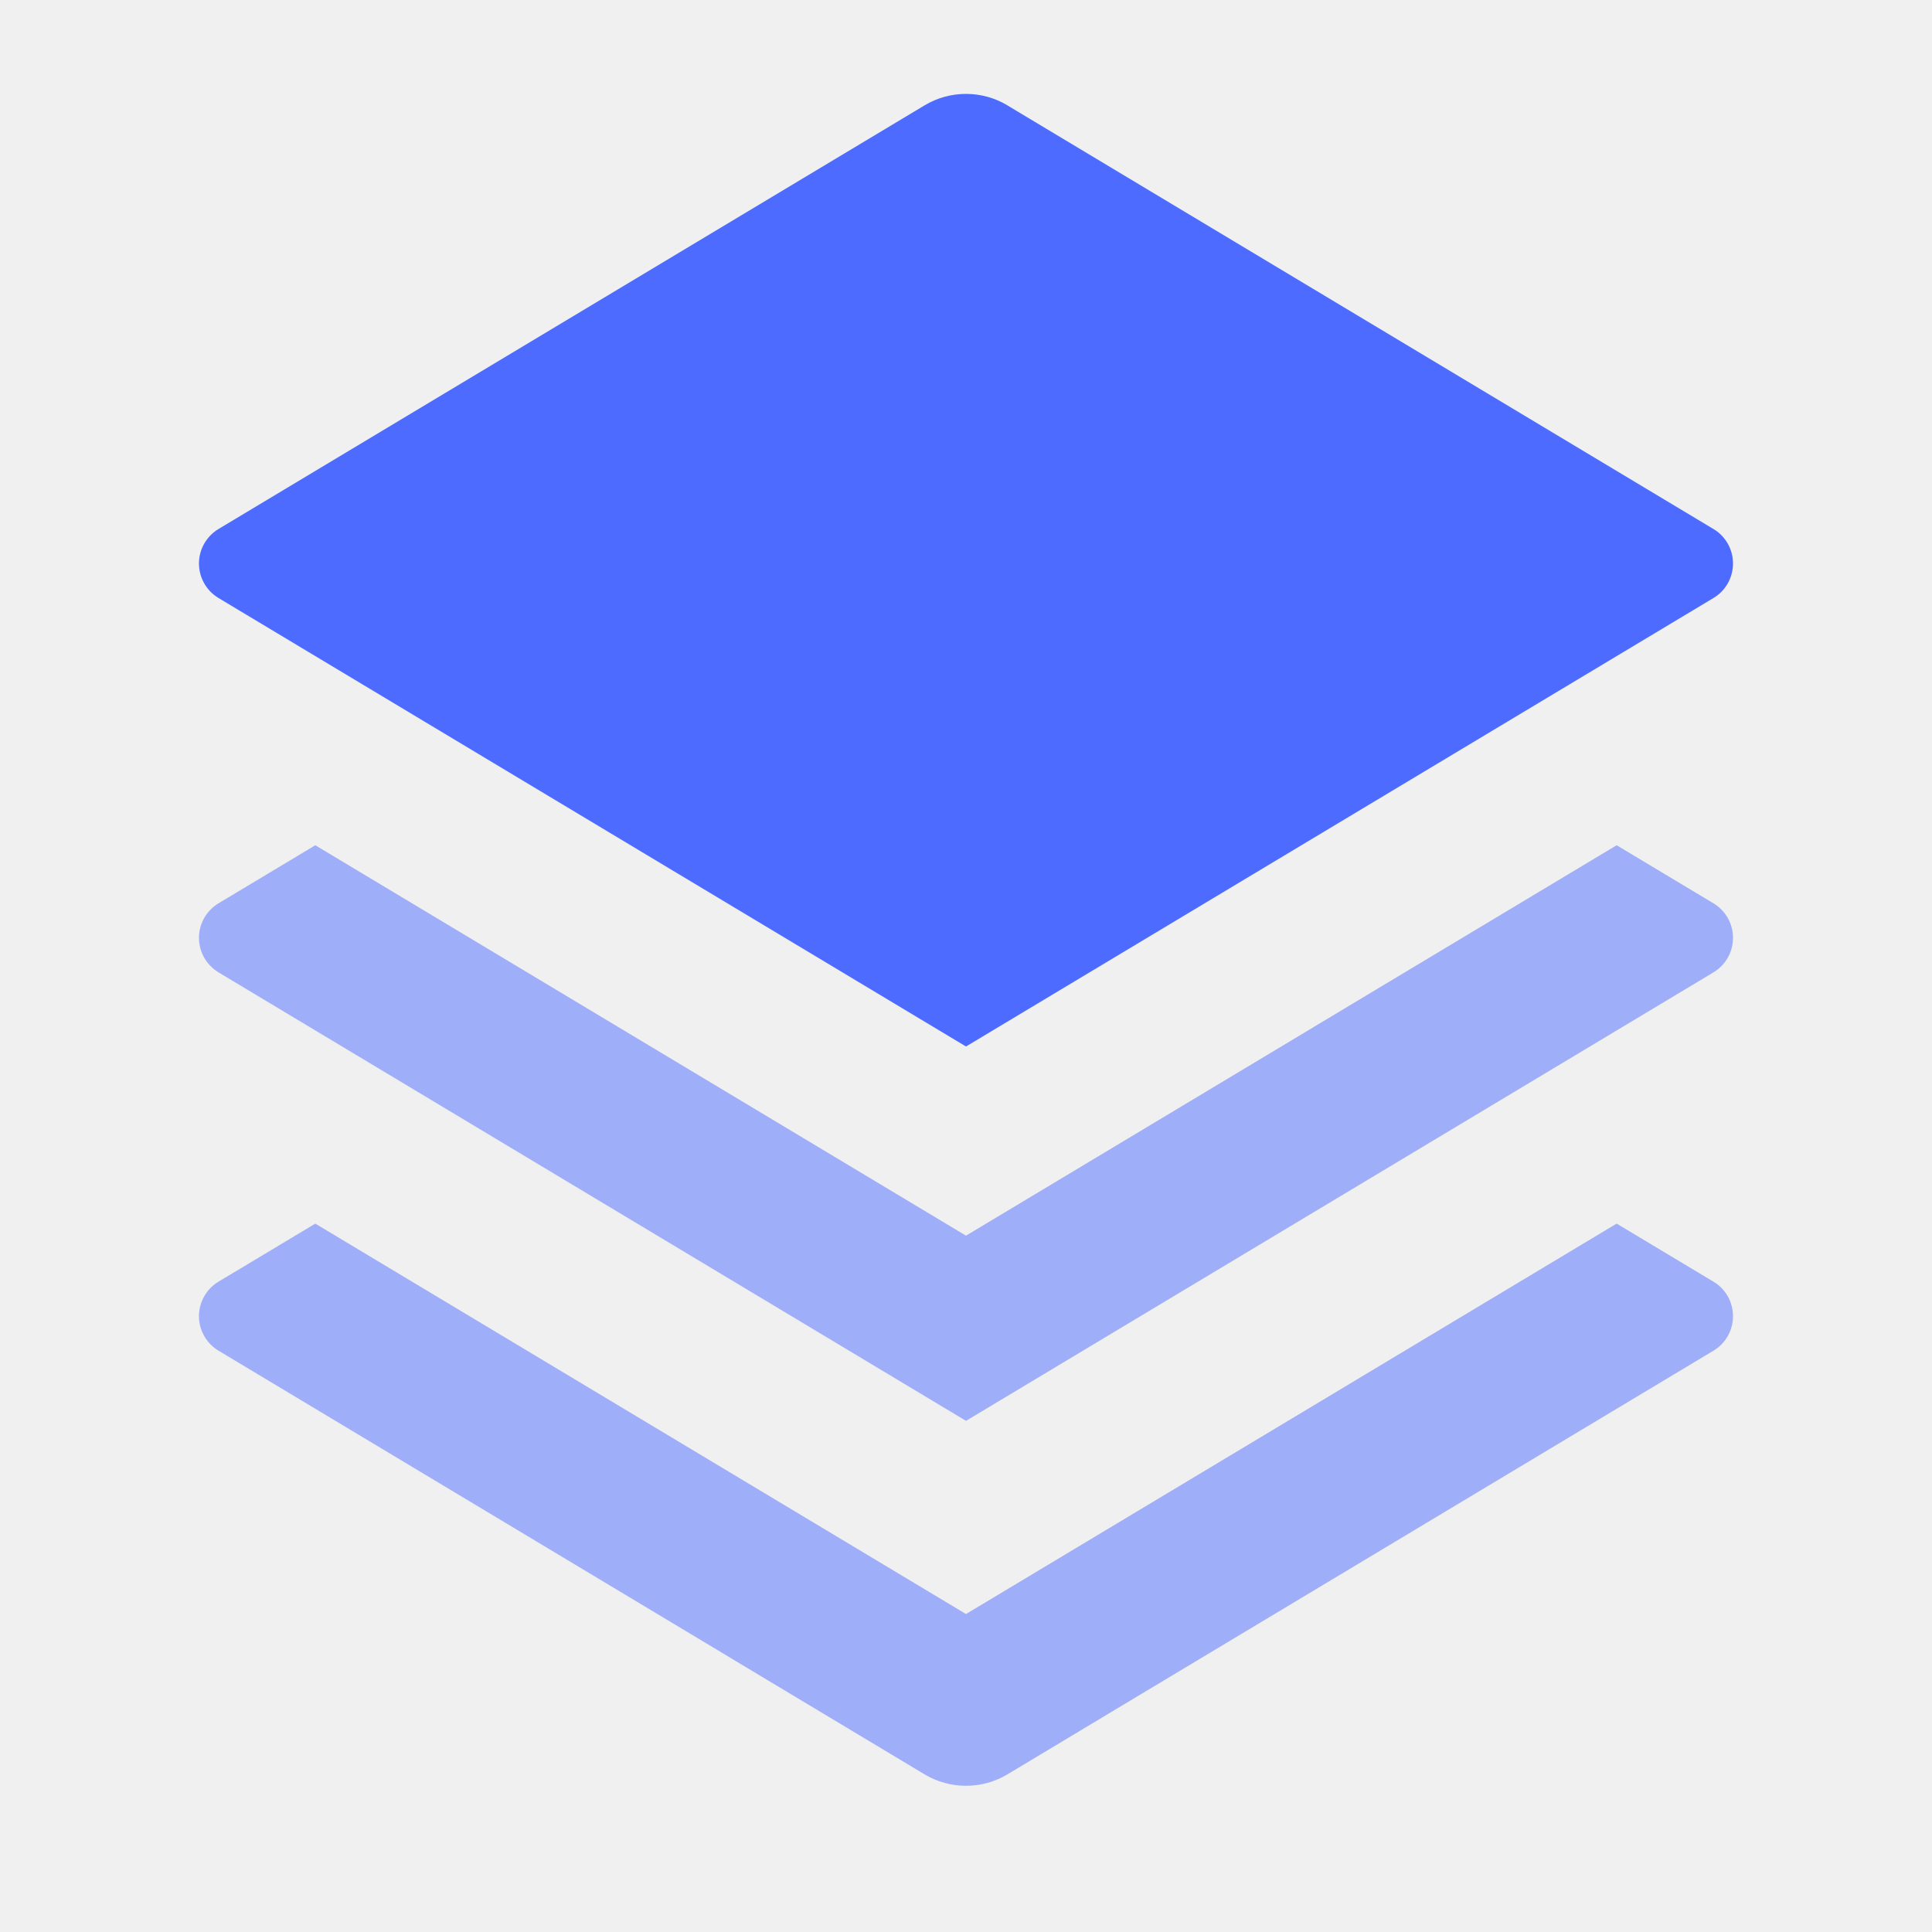
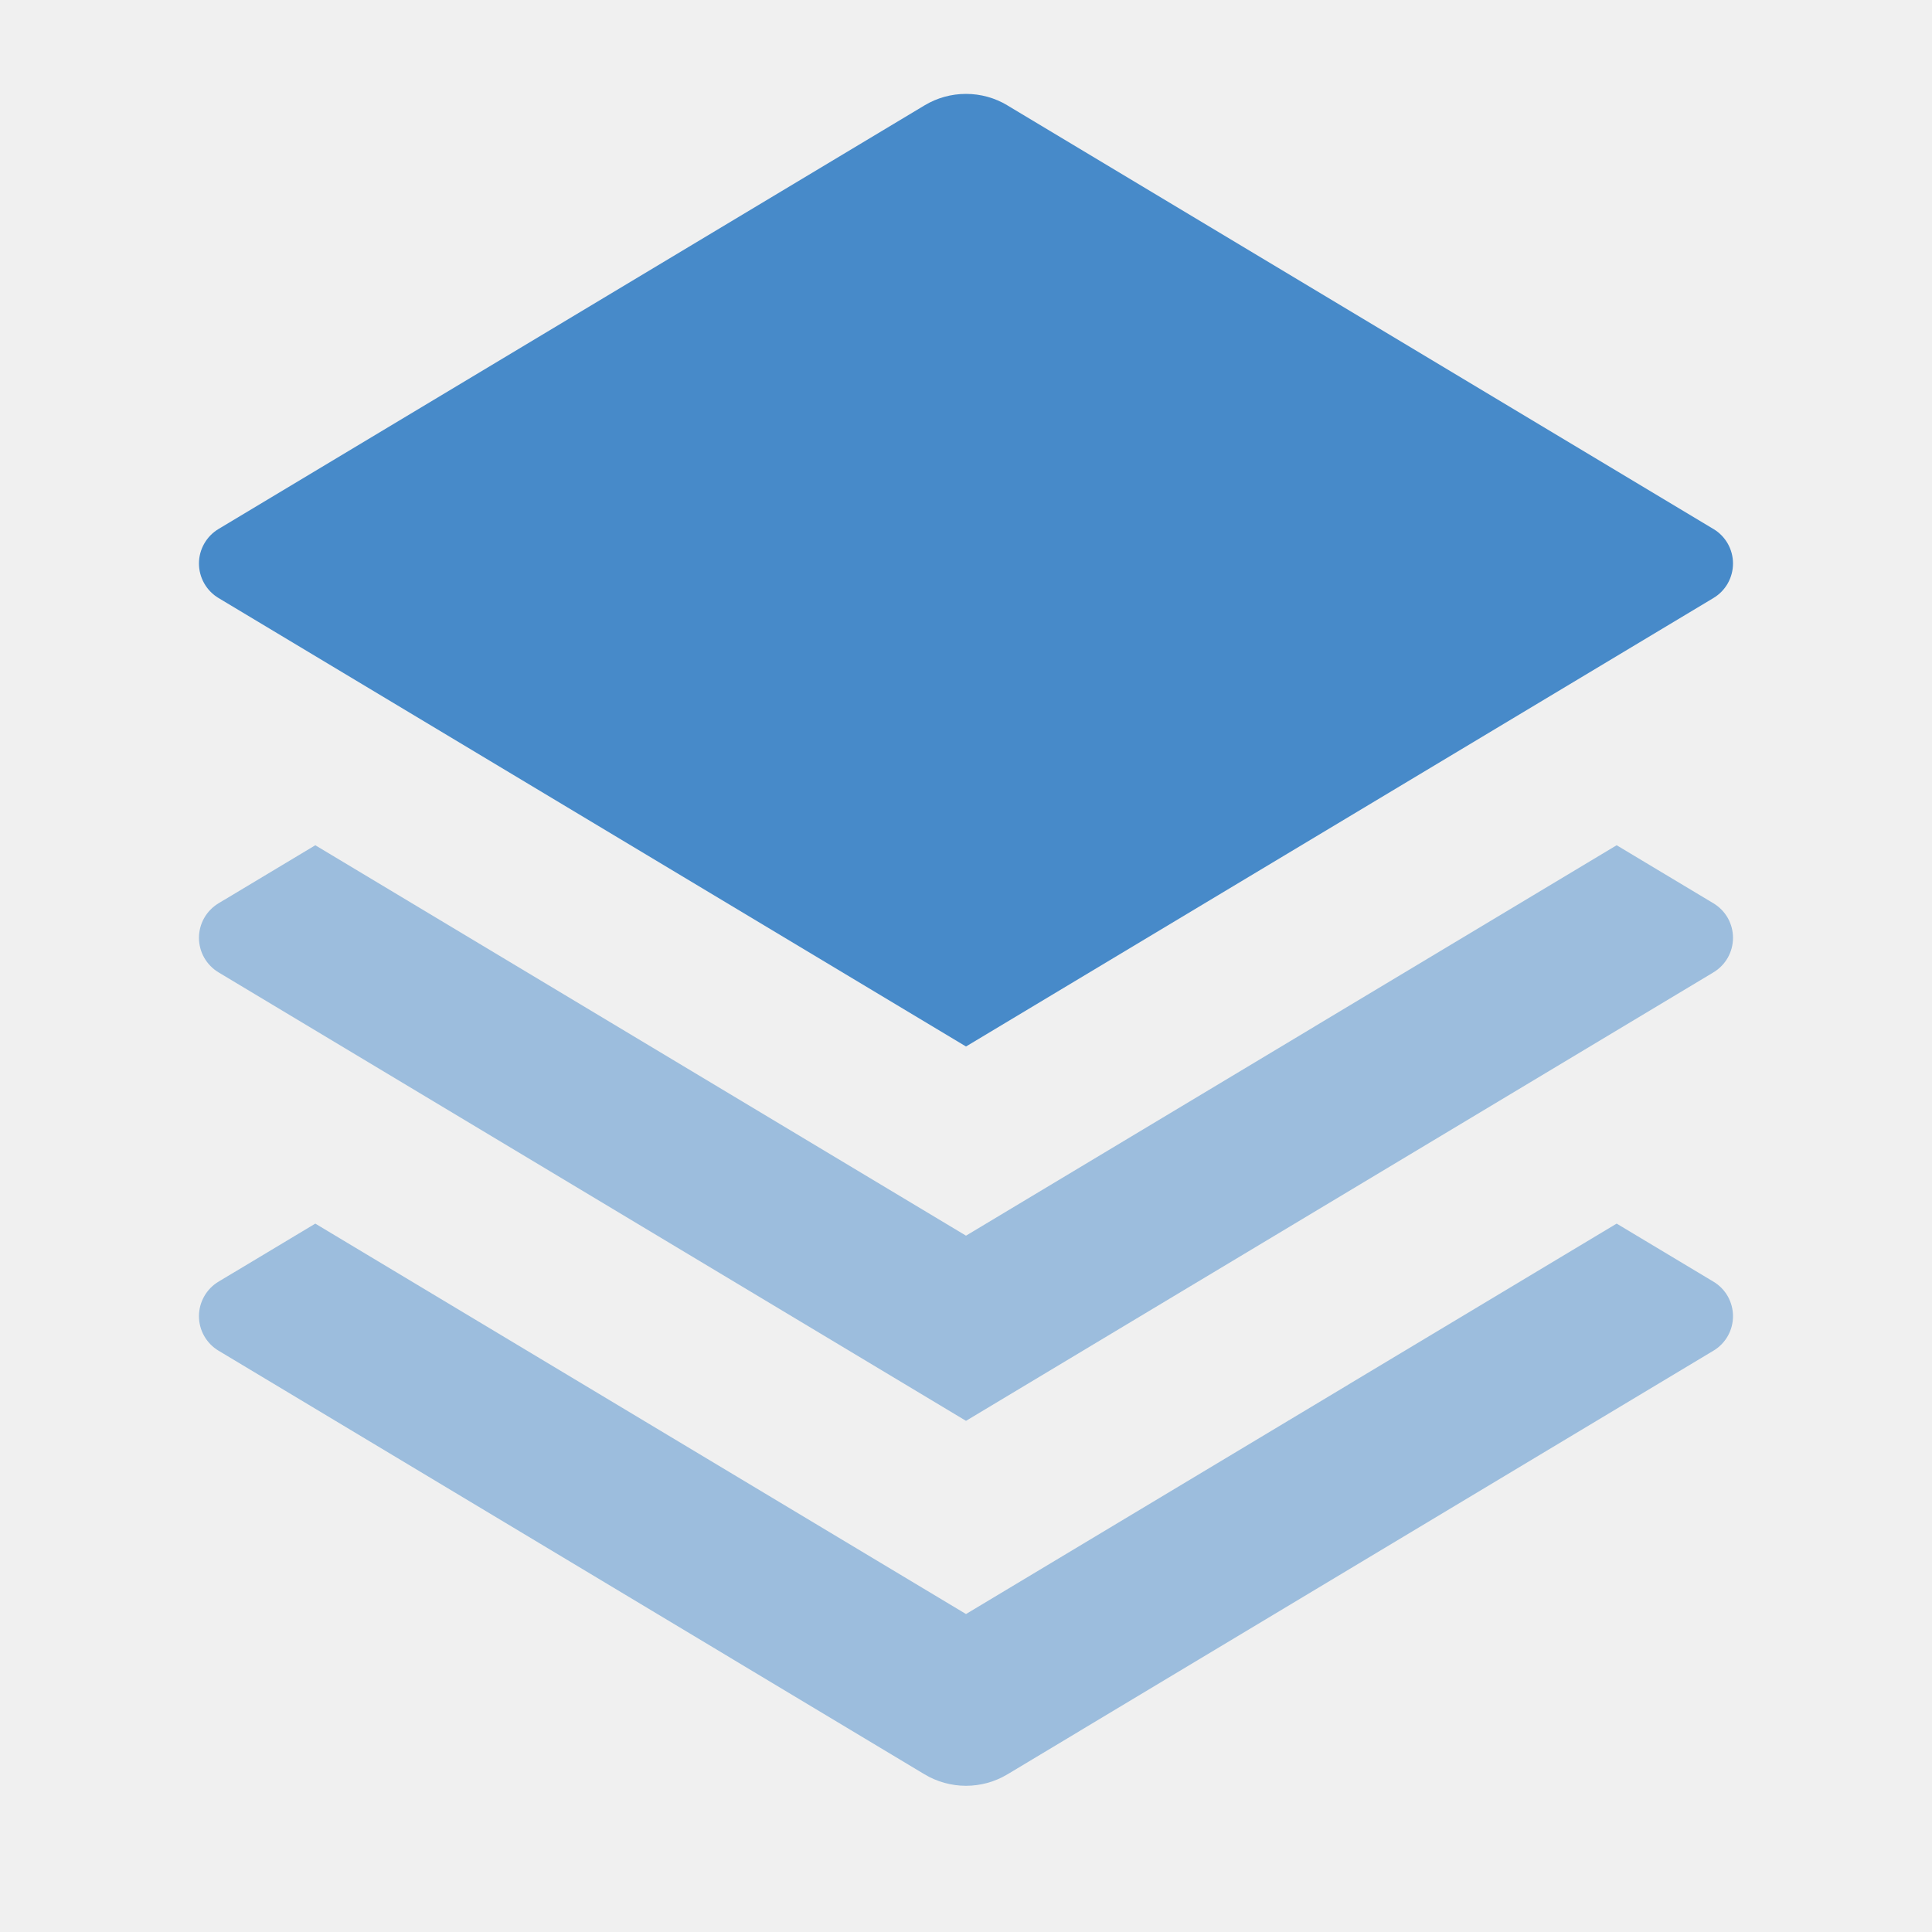
<svg xmlns="http://www.w3.org/2000/svg" width="50" height="50" viewBox="0 0 50 50" fill="none">
  <g clip-path="url(#clip0_23_13)">
-     <path d="M26.071 2.727L44.343 13.69C44.498 13.782 44.626 13.913 44.715 14.07C44.803 14.226 44.85 14.403 44.85 14.583C44.85 14.763 44.803 14.94 44.715 15.097C44.626 15.254 44.498 15.385 44.343 15.477L25 27.083L5.656 15.477C5.502 15.385 5.374 15.254 5.285 15.097C5.196 14.94 5.149 14.763 5.149 14.583C5.149 14.403 5.196 14.226 5.285 14.07C5.374 13.913 5.502 13.782 5.656 13.69L23.927 2.727C24.251 2.532 24.622 2.43 25 2.43C25.378 2.43 25.749 2.532 26.073 2.727H26.071Z" fill="#4E6BFF" />
-     <path opacity="0.5" d="M41.839 21.875L44.343 23.377C44.498 23.47 44.626 23.601 44.715 23.757C44.803 23.914 44.85 24.091 44.85 24.271C44.85 24.451 44.803 24.628 44.715 24.785C44.626 24.941 44.498 25.072 44.343 25.165L25 36.771L5.656 25.165C5.502 25.072 5.374 24.941 5.285 24.785C5.196 24.628 5.149 24.451 5.149 24.271C5.149 24.091 5.196 23.914 5.285 23.757C5.374 23.601 5.502 23.47 5.656 23.377L8.16 21.875L25 31.979L41.839 21.875ZM41.839 31.667L44.343 33.169C44.498 33.261 44.626 33.392 44.715 33.549C44.803 33.706 44.85 33.883 44.85 34.062C44.85 34.243 44.803 34.42 44.715 34.576C44.626 34.733 44.498 34.864 44.343 34.956L26.073 45.919C25.749 46.114 25.378 46.216 25 46.216C24.622 46.216 24.251 46.114 23.927 45.919L5.656 34.956C5.502 34.864 5.374 34.733 5.285 34.576C5.196 34.42 5.149 34.243 5.149 34.062C5.149 33.883 5.196 33.706 5.285 33.549C5.374 33.392 5.502 33.261 5.656 33.169L8.16 31.667L25 41.771L41.839 31.667Z" fill="#4E6BFF" />
+     <path d="M26.071 2.727L44.343 13.69C44.498 13.782 44.626 13.913 44.715 14.07C44.803 14.226 44.85 14.403 44.85 14.583C44.85 14.763 44.803 14.94 44.715 15.097C44.626 15.254 44.498 15.385 44.343 15.477L25 27.083L5.656 15.477C5.502 15.385 5.374 15.254 5.285 15.097C5.196 14.94 5.149 14.763 5.149 14.583C5.149 14.403 5.196 14.226 5.285 14.07C5.374 13.913 5.502 13.782 5.656 13.69L23.927 2.727C24.251 2.532 24.622 2.43 25 2.43C25.378 2.43 25.749 2.532 26.073 2.727H26.071Z" fill="#478AC9" />
+     <path opacity="0.5" d="M41.839 21.875L44.343 23.377C44.498 23.47 44.626 23.601 44.715 23.757C44.803 23.914 44.85 24.091 44.85 24.271C44.85 24.451 44.803 24.628 44.715 24.785C44.626 24.941 44.498 25.072 44.343 25.165L25 36.771L5.656 25.165C5.502 25.072 5.374 24.941 5.285 24.785C5.196 24.628 5.149 24.451 5.149 24.271C5.149 24.091 5.196 23.914 5.285 23.757C5.374 23.601 5.502 23.47 5.656 23.377L8.16 21.875L25 31.979L41.839 21.875ZM41.839 31.667L44.343 33.169C44.498 33.261 44.626 33.392 44.715 33.549C44.803 33.706 44.85 33.883 44.85 34.062C44.85 34.243 44.803 34.42 44.715 34.576C44.626 34.733 44.498 34.864 44.343 34.956L26.073 45.919C25.749 46.114 25.378 46.216 25 46.216C24.622 46.216 24.251 46.114 23.927 45.919L5.656 34.956C5.502 34.864 5.374 34.733 5.285 34.576C5.196 34.42 5.149 34.243 5.149 34.062C5.149 33.883 5.196 33.706 5.285 33.549C5.374 33.392 5.502 33.261 5.656 33.169L8.16 31.667L25 41.771L41.839 31.667Z" fill="#478AC9" />
  </g>
  <defs>
    <clipPath id="clip0_23_13">
      <rect width="50" height="50" fill="white" />
    </clipPath>
  </defs>
</svg>
